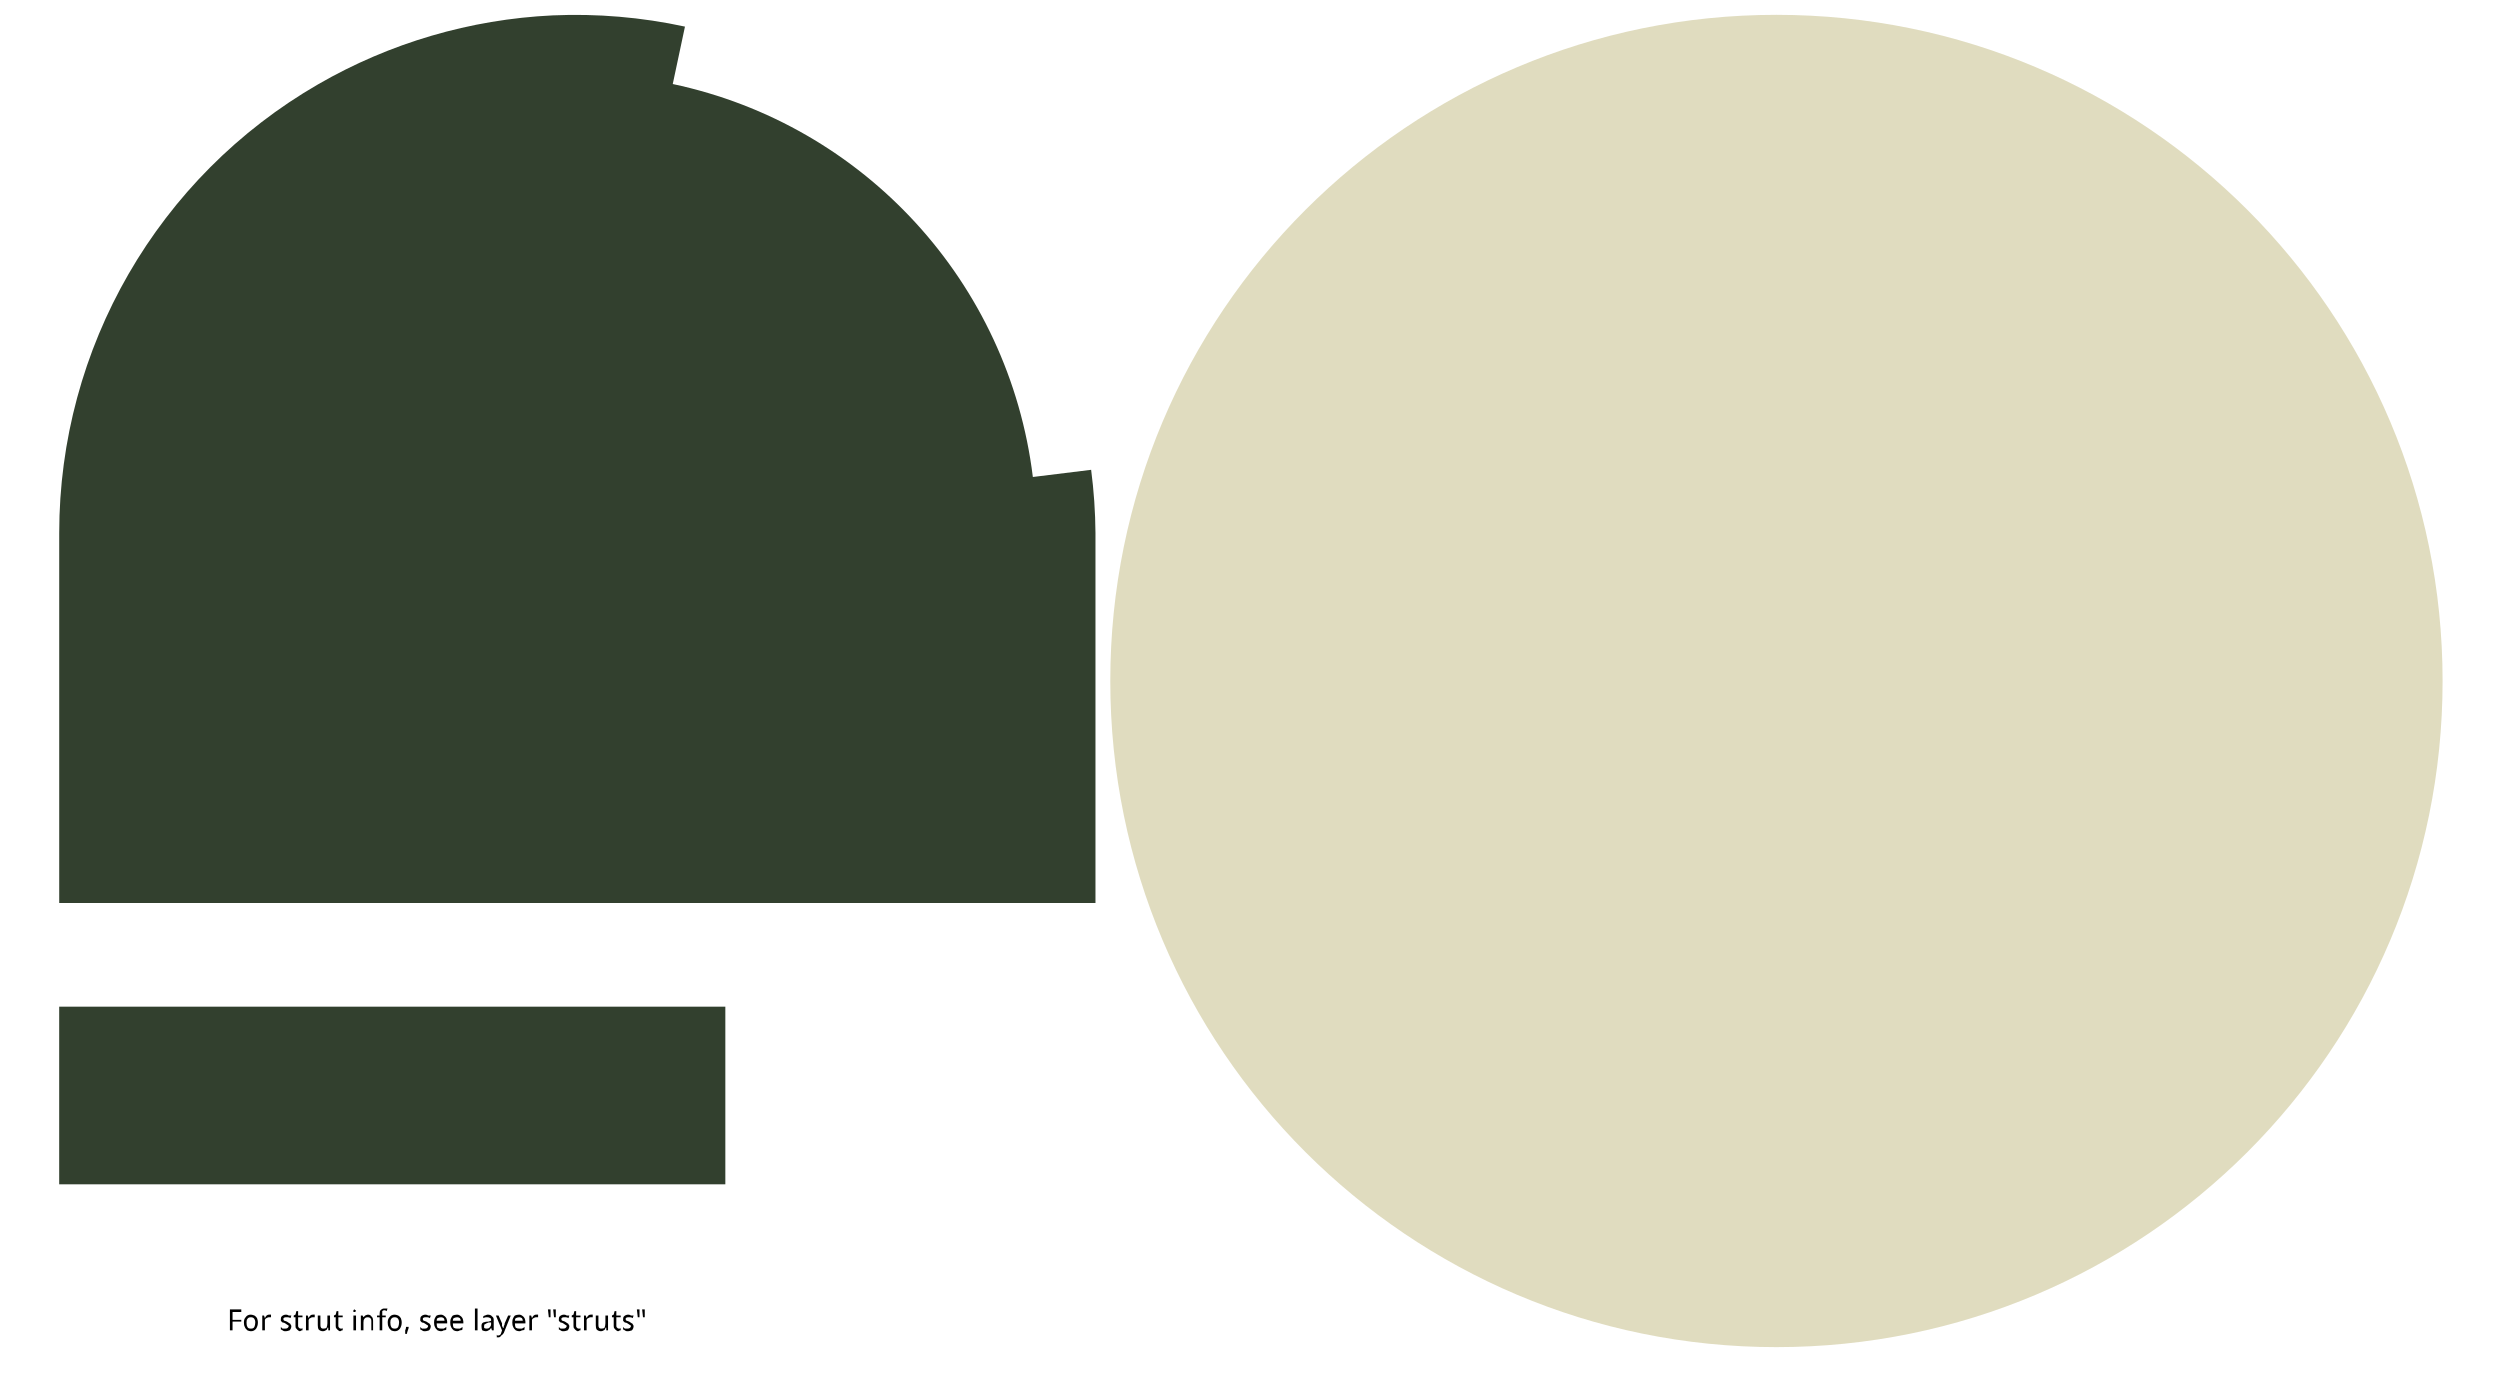
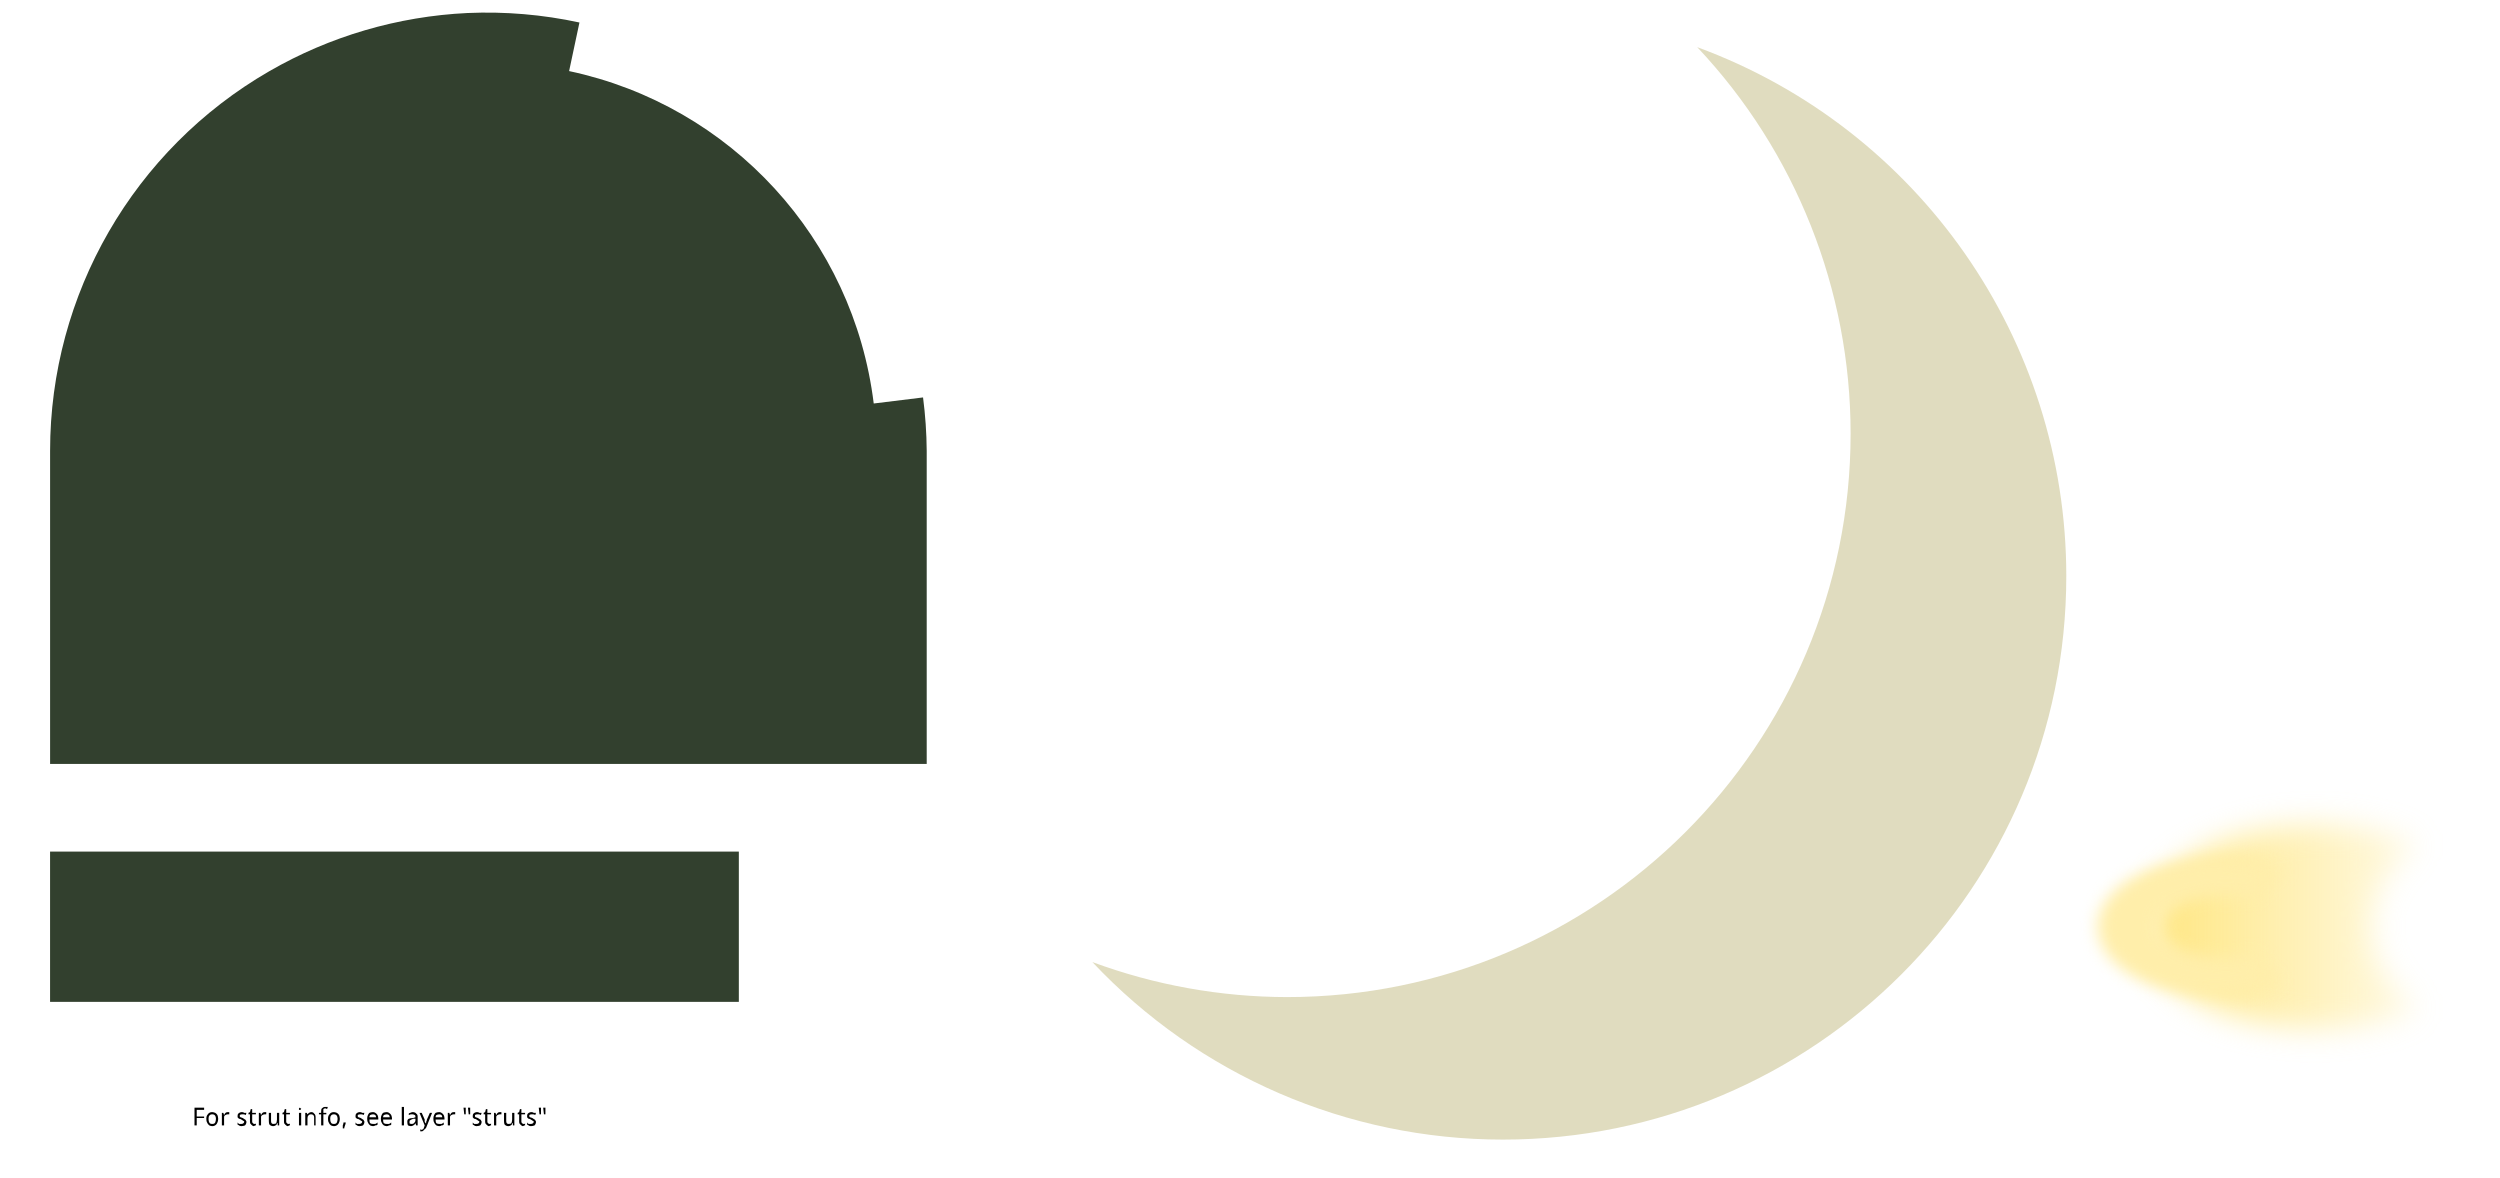
- <svg xmlns="http://www.w3.org/2000/svg" width="44.682mm" height="24.884mm" viewBox="0 0 44.682 24.884" version="1.1" id="svg5">
-   <defs id="defs2" />
-   <g id="layer1" transform="translate(-5.843161,-6.977965)">
-     <g id="g39435" transform="translate(-4.497915)">
-       <circle style="fill:#e0dcbf;fill-opacity:1;stroke-width:1.057;stroke-linecap:round" id="path27227" cx="42.091" cy="19.149" r="11.906" />
-     </g>
-     <rect style="fill:#32402e;stroke-width:0.368;stroke-linecap:round" id="rect950" width="11.906" height="3.175" x="6.901" y="24.97" />
-     <path id="rect42798" style="fill:#32402e;fill-opacity:1;stroke-width:2.496;stroke-linecap:round" d="M 37.334 1.039 A 35 35 0 0 0 21.5 5.689 A 35 35 0 0 0 4 36 L 4 61 L 74 61 L 74 36 A 35 35 0 0 0 73.707 31.736 L 69.77 32.221 A 31 31 0 0 0 45.445 5.676 L 46.27 1.797 A 35 35 0 0 0 37.334 1.039 z " transform="matrix(0.2645833,0,0,0.2645833,5.843161,6.977965)" />
+ <svg xmlns="http://www.w3.org/2000/svg" xmlns:xlink="http://www.w3.org/1999/xlink" width="52.819mm" height="24.884mm" viewBox="0 0 52.819 24.884" version="1.1" id="svg5">
+   <defs id="defs2">
+     <linearGradient id="linearGradient3274">
+       <stop style="stop-color:#ffe680;stop-opacity:1;" offset="0" id="stop3270" />
+       <stop style="stop-color:#ffe680;stop-opacity:0;" offset="1" id="stop3272" />
+     </linearGradient>
+     <filter style="color-interpolation-filters:sRGB" id="filter4762" x="-0.102" y="-0.132" width="1.204" height="1.264">
+       <feGaussianBlur stdDeviation="0.862" id="feGaussianBlur4764" />
+     </filter>
+     <filter style="color-interpolation-filters:sRGB" id="filter4811" x="-0.135" y="-0.175" width="1.271" height="1.35">
+       <feGaussianBlur stdDeviation="1.146" id="feGaussianBlur4813" />
+     </filter>
+     <linearGradient xlink:href="#linearGradient3274" id="linearGradient5152" gradientUnits="userSpaceOnUse" gradientTransform="matrix(3.779528,0,0,3.779528,-22.08439,-26.37341)" x1="20.209" y1="26.637" x2="26.999" y2="26.637" />
+   </defs>
+   <g id="layer1" transform="translate(-5.84316,-6.977965)" style="display:inline">
+     <rect style="fill:#32402e;stroke-width:0.406;stroke-linecap:round" id="rect950" width="14.552" height="3.175" x="6.901" y="24.97" />
+     <path id="rect42798" style="fill:#32402e;fill-opacity:1;stroke-width:2.496;stroke-linecap:round" d="M 37.334,1.039 A 35,35 0 0 0 21.5,5.689 35,35 0 0 0 4,36 V 61 H 74 V 36 a 35,35 0 0 0 -0.293,-4.264 l -3.938,0.484 A 31,31 0 0 0 45.445,5.676 L 46.27,1.797 A 35,35 0 0 0 37.334,1.039 Z" transform="matrix(0.2645833,0,0,0.2645833,5.843161,6.977965)" />
    <text xml:space="preserve" style="font-size:0.515px;line-height:1.25;font-family:sans-serif;display:inline;stroke-width:0.129" x="4.063" y="23.776" id="text6282-5-1-6" transform="translate(5.843161,6.977965)">
      <tspan id="tspan6280-0-1-2" style="font-size:0.515px;stroke-width:0.129" x="4.063" y="23.776">For strut info, see layer "struts"</tspan>
    </text>
+     <path id="path2094" style="fill:#e0dcbf;stroke-width:0.412;stroke-linecap:round" d="M 41.701,7.974 A 11.906,11.906 0 0 1 44.942,16.138 11.906,11.906 0 0 1 33.035,28.044 11.906,11.906 0 0 1 28.922,27.304 11.906,11.906 0 0 0 37.593,31.055 11.906,11.906 0 0 0 49.499,19.149 11.906,11.906 0 0 0 41.701,7.974 Z" />
+     <g id="g10195" transform="matrix(0.9950773,0,0,0.9809439,-1.181858,0.3264083)" style="display:inline">
+       <path id="path2394-3-4" style="mix-blend-mode:normal;fill:url(#linearGradient5152);fill-opacity:1;stroke-width:2.897;stroke-linecap:round;filter:url(#filter4811)" d="m 67.127,66.453 a 12.831,7.85 0 0 0 -12.83,7.85 12.831,7.85 0 0 0 12.83,7.852 12.831,7.85 0 0 0 7.482,-1.475 11.282,8.783 0 0 1 -3.533,-6.377 11.282,8.783 0 0 1 3.535,-6.375 12.831,7.85 0 0 0 -7.484,-1.475 z" transform="matrix(0.2814776,0,0,0.2798958,37.3992,5.943025)" />
+       <path id="path2394-3" style="mix-blend-mode:normal;fill:#ffeeaa;fill-opacity:1;stroke-width:2.897;stroke-linecap:round;filter:url(#filter4762)" d="m 67.127,66.453 a 12.831,7.85 0 0 0 -12.83,7.85 12.831,7.85 0 0 0 12.83,7.852 12.831,7.85 0 0 0 7.482,-1.475 11.282,8.783 0 0 1 -2.807,-3.299 7.417,3.47 0 0 1 -3.43,0.393 7.417,3.47 0 0 1 -7.416,-3.471 7.417,3.47 0 0 1 7.416,-3.469 7.417,3.47 0 0 1 3.428,0.393 11.282,8.783 0 0 1 2.811,-3.299 12.831,7.85 0 0 0 -7.484,-1.475 z" transform="matrix(0.1934657,0,0,0.1887927,41.09372,12.71232)" />
+     </g>
  </g>
  <g id="layer2" style="display:none">
    <rect style="fill:#ff00ff;stroke-width:0.099;stroke-linecap:round" id="rect1113" width="18.521" height="0.265" x="6.901" y="23.118" transform="translate(-5.843161,-6.977965)" />
    <rect style="fill:#ff00ff;stroke-width:0.091;stroke-linecap:round" id="rect1113-8" width="15.875" height="0.265" x="7.243" y="-6.901" transform="rotate(90,0.5674022,-6.410563)" />
    <rect style="fill:#ff00ff;stroke-width:0.099;stroke-linecap:round" id="rect1113-6" width="18.521" height="0.265" x="6.901" y="6.978" transform="translate(-5.843161,-6.977965)" />
    <rect style="fill:#ff00ff;stroke-width:0.101;stroke-linecap:round" id="rect1113-9" width="0.794" height="0.265" x="5.843" y="23.118" transform="translate(-5.843161,-6.977965)" />
    <rect style="fill:#ff00ff;stroke-width:0.112;stroke-linecap:round" id="rect1113-6-0" width="23.812" height="0.265" x="30.185" y="6.978" transform="translate(-10.34108,-6.977965)" />
    <rect style="fill:#ff00ff;stroke-width:0.112;stroke-linecap:round" id="rect1113-6-0-3" width="23.812" height="0.265" x="7.243" y="-54.262" transform="rotate(90,-1.681555,-8.65952)" />
    <rect style="fill:#ff00ff;stroke-width:0.112;stroke-linecap:round" id="rect1113-6-0-0" width="23.812" height="0.265" x="30.185" y="31.055" transform="translate(-10.34108,-6.977965)" />
    <rect style="fill:#ff00ff;stroke-width:0.112;stroke-linecap:round" id="rect1113-6-0-3-3" width="23.812" height="0.265" x="7.243" y="-30.185" transform="rotate(90,-1.681555,-8.65952)" />
-     <rect style="fill:#ff00ff;stroke-width:0.041;stroke-linecap:round" id="rect1113-6-3" width="3.175" height="0.265" x="-28.145" y="18.808" transform="rotate(-90,-6.410563,-0.5674021)" />
-     <rect style="fill:#ff00ff;stroke-width:0.079;stroke-linecap:round" id="rect1113-8-9-6" width="11.906" height="0.265" x="6.901" y="24.705" transform="translate(-5.843161,-6.977965)" />
+     <rect style="fill:#ff00ff;stroke-width:0.088;stroke-linecap:round" id="rect1113-8-9-6" width="14.552" height="0.265" x="1.058" y="17.727" />
    <rect style="fill:#ff00ff;stroke-width:0.041;stroke-linecap:round" id="rect1113-6-3-5" width="3.175" height="0.265" x="-28.145" y="6.637" transform="rotate(-90,-6.410563,-0.5674021)" />
-     <rect style="fill:#ff00ff;stroke-width:0.079;stroke-linecap:round" id="rect1113-8-9-6-1" width="11.906" height="0.265" x="6.901" y="28.145" transform="translate(-5.843161,-6.977965)" />
+     <rect style="fill:#ff00ff;stroke-width:0.088;stroke-linecap:round" id="rect1113-8-9-6-1" width="14.552" height="0.265" x="1.058" y="21.167" />
    <rect style="fill:#ff00ff;stroke-width:0.13;stroke-linecap:round" id="rect1113-9-7" width="1.323" height="0.265" x="-24.705" y="6.637" transform="rotate(-90,-6.410563,-0.5674021)" />
    <text xml:space="preserve" style="font-size:0.515px;line-height:1.25;font-family:sans-serif;stroke-width:0.129" x="15.83" y="23.981" id="text6282" transform="translate(-5.843161,-6.977965)">
      <tspan id="tspan6280" style="font-size:0.515px;stroke-width:0.129" x="15.83" y="23.981">70</tspan>
    </text>
    <text xml:space="preserve" style="font-size:0.515px;line-height:1.25;font-family:sans-serif;stroke-width:0.129" x="5.912" y="15.367" id="text6282-5" transform="translate(-5.843161,-6.977965)">
      <tspan id="tspan6280-0" style="font-size:0.515px;stroke-width:0.129" x="5.912" y="15.367">60</tspan>
    </text>
    <text xml:space="preserve" style="font-size:0.515px;line-height:1.25;font-family:sans-serif;stroke-width:0.129" x="6.077" y="23.981" id="text6282-84" transform="translate(-5.843161,-6.977965)">
      <tspan id="tspan6280-8" style="font-size:0.515px;stroke-width:0.129" x="6.077" y="23.981">3</tspan>
    </text>
    <text xml:space="preserve" style="font-size:0.515px;line-height:1.25;font-family:sans-serif;stroke-width:0.129" x="41.765" y="31.855" id="text6282-8-4" transform="translate(-10.34108,-6.977965)">
      <tspan id="tspan6280-5-4" style="font-size:0.515px;stroke-width:0.129" x="41.765" y="31.855">90</tspan>
    </text>
    <text xml:space="preserve" style="font-size:0.515px;line-height:1.25;font-family:sans-serif;stroke-width:0.129" x="54.403" y="19.34" id="text6282-8-44" transform="translate(-10.34108,-6.977965)">
      <tspan id="tspan6280-5-7" style="font-size:0.515px;stroke-width:0.129" x="54.403" y="19.34">90</tspan>
    </text>
-     <text xml:space="preserve" style="font-size:0.515px;line-height:1.25;font-family:sans-serif;stroke-width:0.129" x="19.158" y="26.748" id="text6282-8" transform="translate(-5.843161,-6.977965)">
-       <tspan id="tspan6280-5" style="font-size:0.515px;stroke-width:0.129" x="19.158" y="26.748">12</tspan>
+     <rect style="fill:#ff00ff;stroke-width:0.041;stroke-linecap:round" id="rect1113-6-3" width="3.175" height="0.265" x="-21.167" y="15.61" transform="rotate(-90)" />
+     <text xml:space="preserve" style="font-size:0.515px;line-height:1.25;font-family:sans-serif;stroke-width:0.129" x="15.961" y="19.77" id="text6282-8">
+       <tspan id="tspan6280-5" style="font-size:0.515px;stroke-width:0.129" x="15.961" y="19.77">12</tspan>
    </text>
-     <text xml:space="preserve" style="font-size:0.515px;line-height:1.25;font-family:sans-serif;stroke-width:0.129" x="12.337" y="29.076" id="text6282-5-1" transform="translate(-5.843161,-6.977965)">
-       <tspan id="tspan6280-0-1" style="font-size:0.515px;stroke-width:0.129" x="12.337" y="29.076">45</tspan>
+     <text xml:space="preserve" style="font-size:0.515px;line-height:1.25;font-family:sans-serif;stroke-width:0.129" x="8.01" y="22.098" id="text6282-5-1">
+       <tspan id="tspan6280-0-1" style="font-size:0.515px;stroke-width:0.129" x="8.01" y="22.098">55</tspan>
    </text>
    <text xml:space="preserve" style="font-size:0.515px;line-height:1.25;font-family:sans-serif;stroke-width:0.129" x="6.95" y="24.231" id="text6282-84-5" transform="translate(-5.843161,-6.977965)">
      <tspan id="tspan6280-8-9" style="font-size:0.515px;stroke-width:0.129" x="6.95" y="24.231">5</tspan>
    </text>
+     <rect style="display:inline;fill:#ff00ff;stroke-width:0.055;stroke-linecap:round" id="rect1113-6-3-3" width="5.821" height="0.265" x="-22.49" y="51.858" transform="rotate(-90)" />
+     <rect style="display:inline;fill:#ff00ff;stroke-width:0.065;stroke-linecap:round" id="rect1113-8-9-6-8" width="7.938" height="0.265" x="43.921" y="16.404" />
+     <rect style="display:inline;fill:#ff00ff;stroke-width:0.065;stroke-linecap:round" id="rect1113-8-9-6-1-3" width="7.938" height="0.265" x="43.921" y="22.49" />
+     <text xml:space="preserve" style="font-size:0.515px;line-height:1.25;font-family:sans-serif;display:inline;stroke-width:0.129" x="52.216" y="19.77" id="text6282-8-1">
+       <tspan id="tspan6280-5-8" style="font-size:0.515px;stroke-width:0.129" x="52.216" y="19.77">22</tspan>
+     </text>
+     <text xml:space="preserve" style="font-size:0.515px;line-height:1.25;font-family:sans-serif;display:inline;stroke-width:0.129" x="47.56" y="23.263" id="text6282-5-1-9">
+       <tspan id="tspan6280-0-1-6" style="font-size:0.515px;stroke-width:0.129" x="47.56" y="23.263">30</tspan>
+     </text>
  </g>
</svg>
